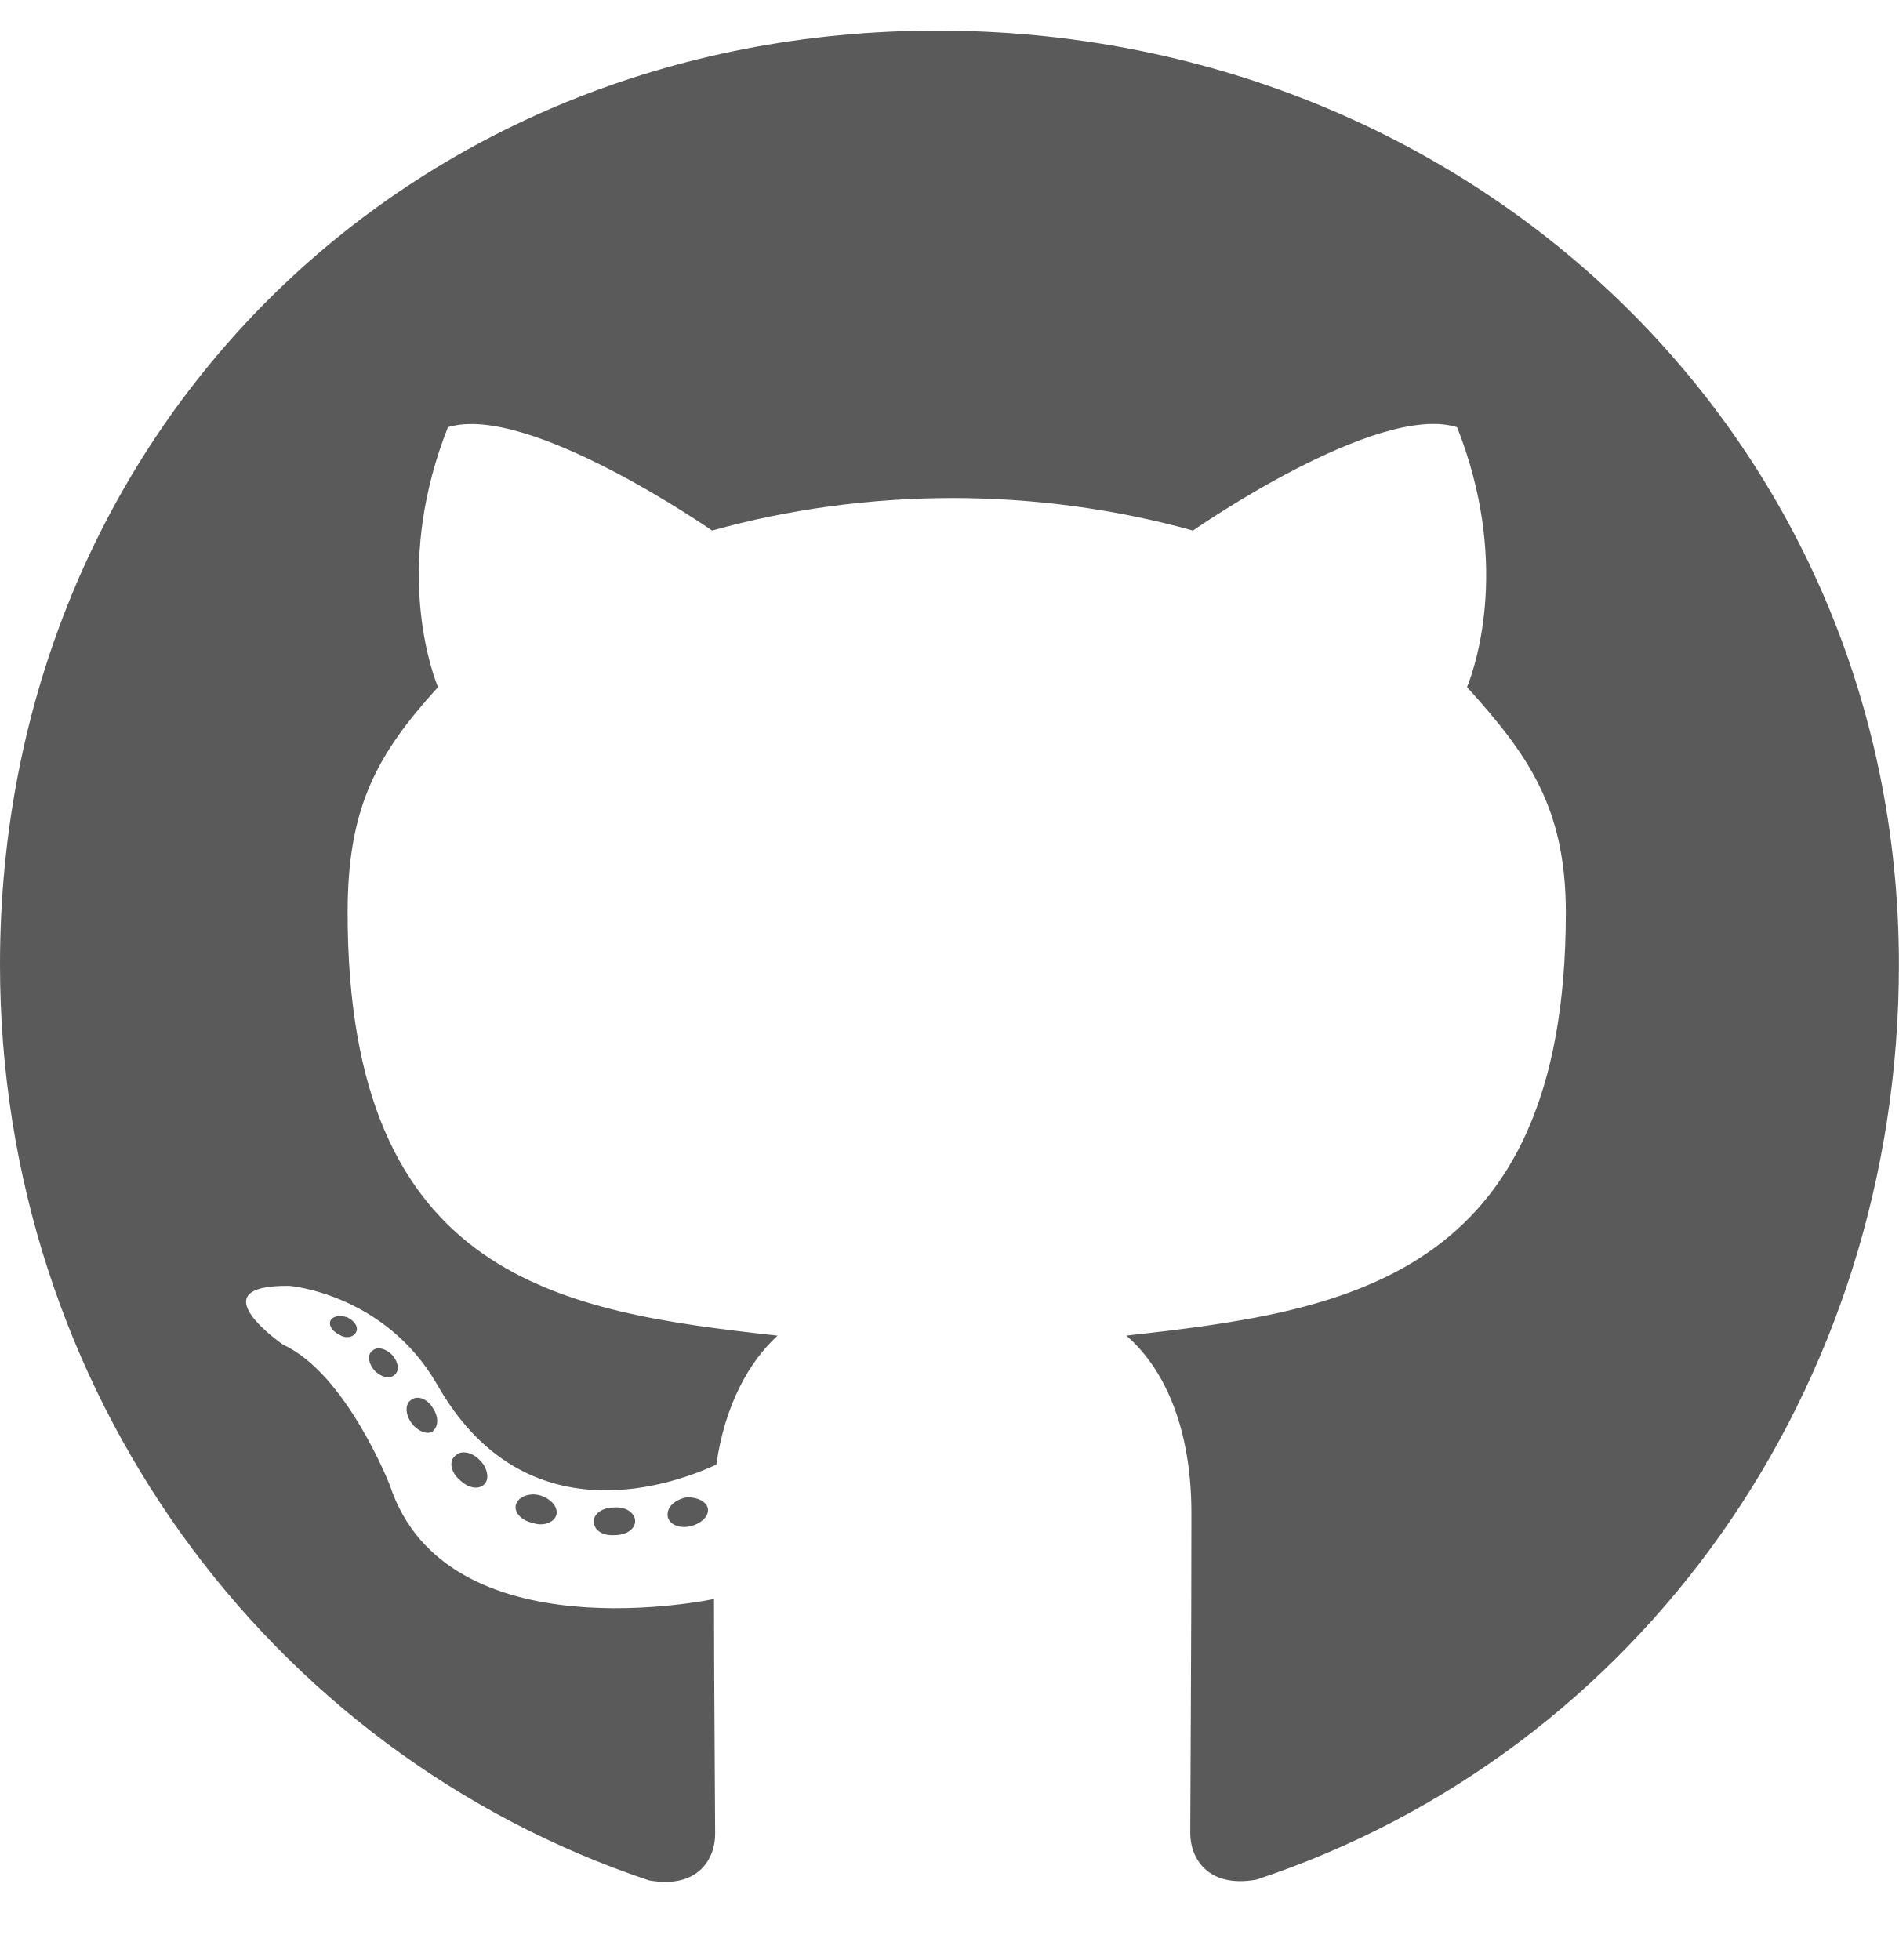
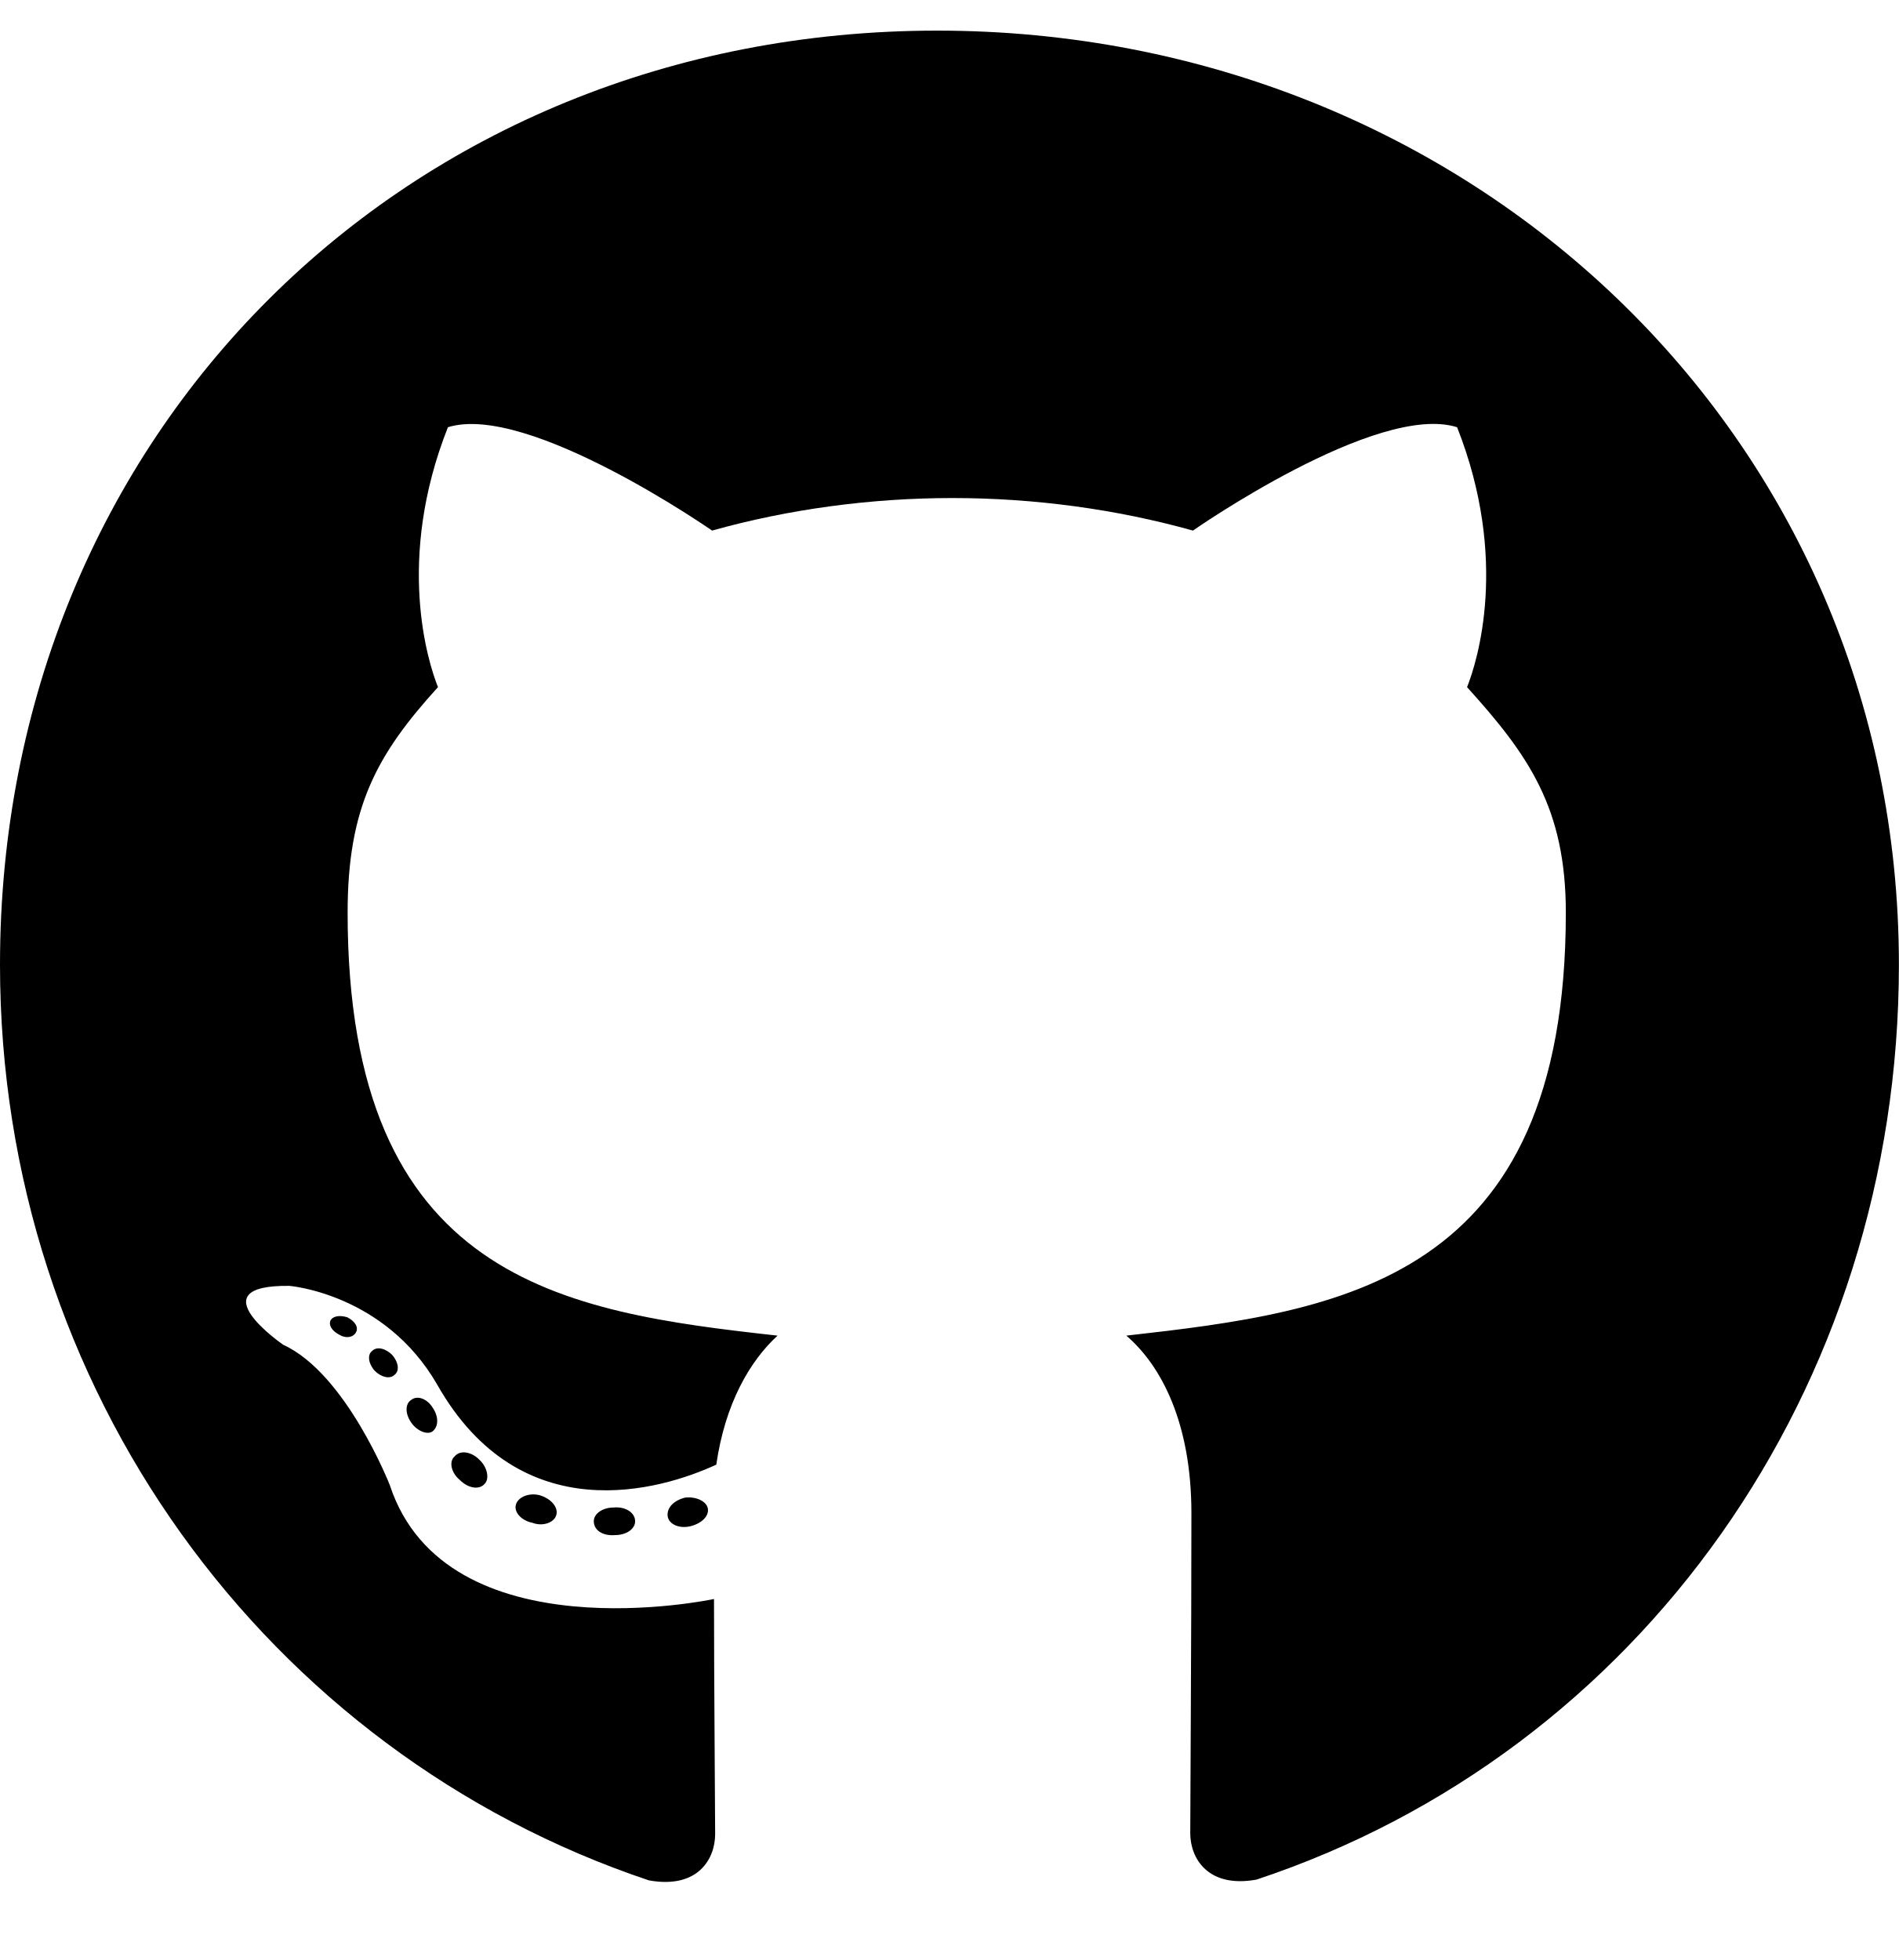
<svg xmlns="http://www.w3.org/2000/svg" height="1em" viewBox="0 0 496 512">
-   <path d="M165.9 397.4c0 2-2.3 3.6-5.2 3.6-3.3.3-5.6-1.3-5.6-3.6 0-2 2.3-3.6 5.2-3.6 3-.3 5.6 1.3 5.6 3.6zm-31.1-4.5c-.7 2 1.3 4.3 4.3 4.9 2.6 1 5.6 0 6.2-2s-1.3-4.3-4.3-5.2c-2.6-.7-5.5.3-6.2 2.3zm44.2-1.7c-2.9.7-4.9 2.6-4.6 4.9.3 2 2.9 3.3 5.9 2.6 2.9-.7 4.9-2.6 4.6-4.6-.3-1.9-3-3.2-5.9-2.9zM244.8 8C106.1 8 0 113.3 0 252c0 110.9 69.8 205.8 169.5 239.2 12.8 2.3 17.3-5.6 17.3-12.1 0-6.2-.3-40.4-.3-61.4 0 0-70 15-84.7-29.8 0 0-11.4-29.1-27.8-36.6 0 0-22.9-15.7 1.6-15.4 0 0 24.9 2 38.6 25.8 21.9 38.6 58.6 27.5 72.9 20.9 2.3-16 8.8-27.1 16-33.7-55.9-6.2-112.3-14.3-112.3-110.5 0-27.5 7.6-41.3 23.6-58.9-2.6-6.5-11.1-33.3 2.6-67.9 20.9-6.5 69 27 69 27 20-5.6 41.5-8.5 62.8-8.5s42.8 2.9 62.8 8.5c0 0 48.1-33.6 69-27 13.7 34.7 5.2 61.4 2.6 67.9 16 17.7 25.8 31.5 25.8 58.9 0 96.5-58.9 104.2-114.8 110.5 9.2 7.9 17 22.9 17 46.4 0 33.7-.3 75.4-.3 83.6 0 6.5 4.6 14.4 17.3 12.1C428.2 457.8 496 362.9 496 252 496 113.3 383.5 8 244.8 8zM97.2 352.9c-1.3 1-1 3.3.7 5.2 1.6 1.6 3.9 2.3 5.2 1 1.3-1 1-3.3-.7-5.2-1.6-1.6-3.9-2.3-5.2-1zm-10.8-8.1c-.7 1.3.3 2.9 2.3 3.9 1.6 1 3.6.7 4.3-.7.7-1.3-.3-2.9-2.3-3.9-2-.6-3.6-.3-4.3.7zm32.4 35.6c-1.6 1.3-1 4.3 1.3 6.2 2.3 2.3 5.2 2.6 6.5 1 1.3-1.3.7-4.3-1.3-6.2-2.2-2.3-5.2-2.6-6.5-1zm-11.4-14.7c-1.6 1-1.6 3.6 0 5.9 1.6 2.3 4.3 3.3 5.6 2.3 1.6-1.3 1.6-3.9 0-6.2-1.4-2.3-4-3.3-5.6-2z" fill="#5a5a5a" />
+   <path d="M165.9 397.4c0 2-2.3 3.6-5.2 3.6-3.3.3-5.6-1.3-5.6-3.6 0-2 2.3-3.6 5.2-3.6 3-.3 5.6 1.3 5.6 3.6zm-31.1-4.5c-.7 2 1.3 4.3 4.3 4.9 2.6 1 5.6 0 6.2-2s-1.3-4.3-4.3-5.2c-2.6-.7-5.5.3-6.2 2.3zm44.2-1.7c-2.9.7-4.9 2.6-4.6 4.9.3 2 2.9 3.3 5.9 2.6 2.9-.7 4.9-2.6 4.6-4.6-.3-1.9-3-3.2-5.9-2.9zM244.8 8C106.1 8 0 113.3 0 252c0 110.9 69.8 205.8 169.5 239.2 12.8 2.3 17.3-5.6 17.3-12.1 0-6.2-.3-40.4-.3-61.4 0 0-70 15-84.7-29.8 0 0-11.4-29.1-27.8-36.6 0 0-22.9-15.7 1.6-15.4 0 0 24.9 2 38.6 25.8 21.9 38.6 58.6 27.5 72.9 20.9 2.3-16 8.8-27.1 16-33.7-55.9-6.2-112.3-14.3-112.3-110.5 0-27.5 7.6-41.3 23.6-58.9-2.6-6.5-11.1-33.3 2.6-67.9 20.9-6.5 69 27 69 27 20-5.6 41.5-8.5 62.8-8.5s42.8 2.9 62.8 8.5c0 0 48.1-33.6 69-27 13.7 34.7 5.2 61.4 2.6 67.9 16 17.7 25.8 31.5 25.8 58.9 0 96.5-58.9 104.2-114.8 110.5 9.2 7.9 17 22.9 17 46.4 0 33.7-.3 75.4-.3 83.6 0 6.5 4.6 14.4 17.3 12.1C428.2 457.8 496 362.9 496 252 496 113.3 383.5 8 244.8 8zM97.2 352.9c-1.3 1-1 3.3.7 5.2 1.6 1.6 3.9 2.3 5.2 1 1.3-1 1-3.3-.7-5.2-1.6-1.6-3.9-2.3-5.2-1zm-10.8-8.1c-.7 1.3.3 2.9 2.3 3.9 1.6 1 3.6.7 4.3-.7.7-1.3-.3-2.9-2.3-3.9-2-.6-3.6-.3-4.3.7zm32.4 35.6c-1.6 1.3-1 4.3 1.3 6.2 2.3 2.3 5.2 2.6 6.5 1 1.3-1.3.7-4.3-1.3-6.2-2.2-2.3-5.2-2.6-6.5-1zm-11.4-14.7c-1.6 1-1.6 3.6 0 5.9 1.6 2.3 4.3 3.3 5.6 2.3 1.6-1.3 1.6-3.9 0-6.2-1.4-2.3-4-3.3-5.6-2z" />
</svg>
